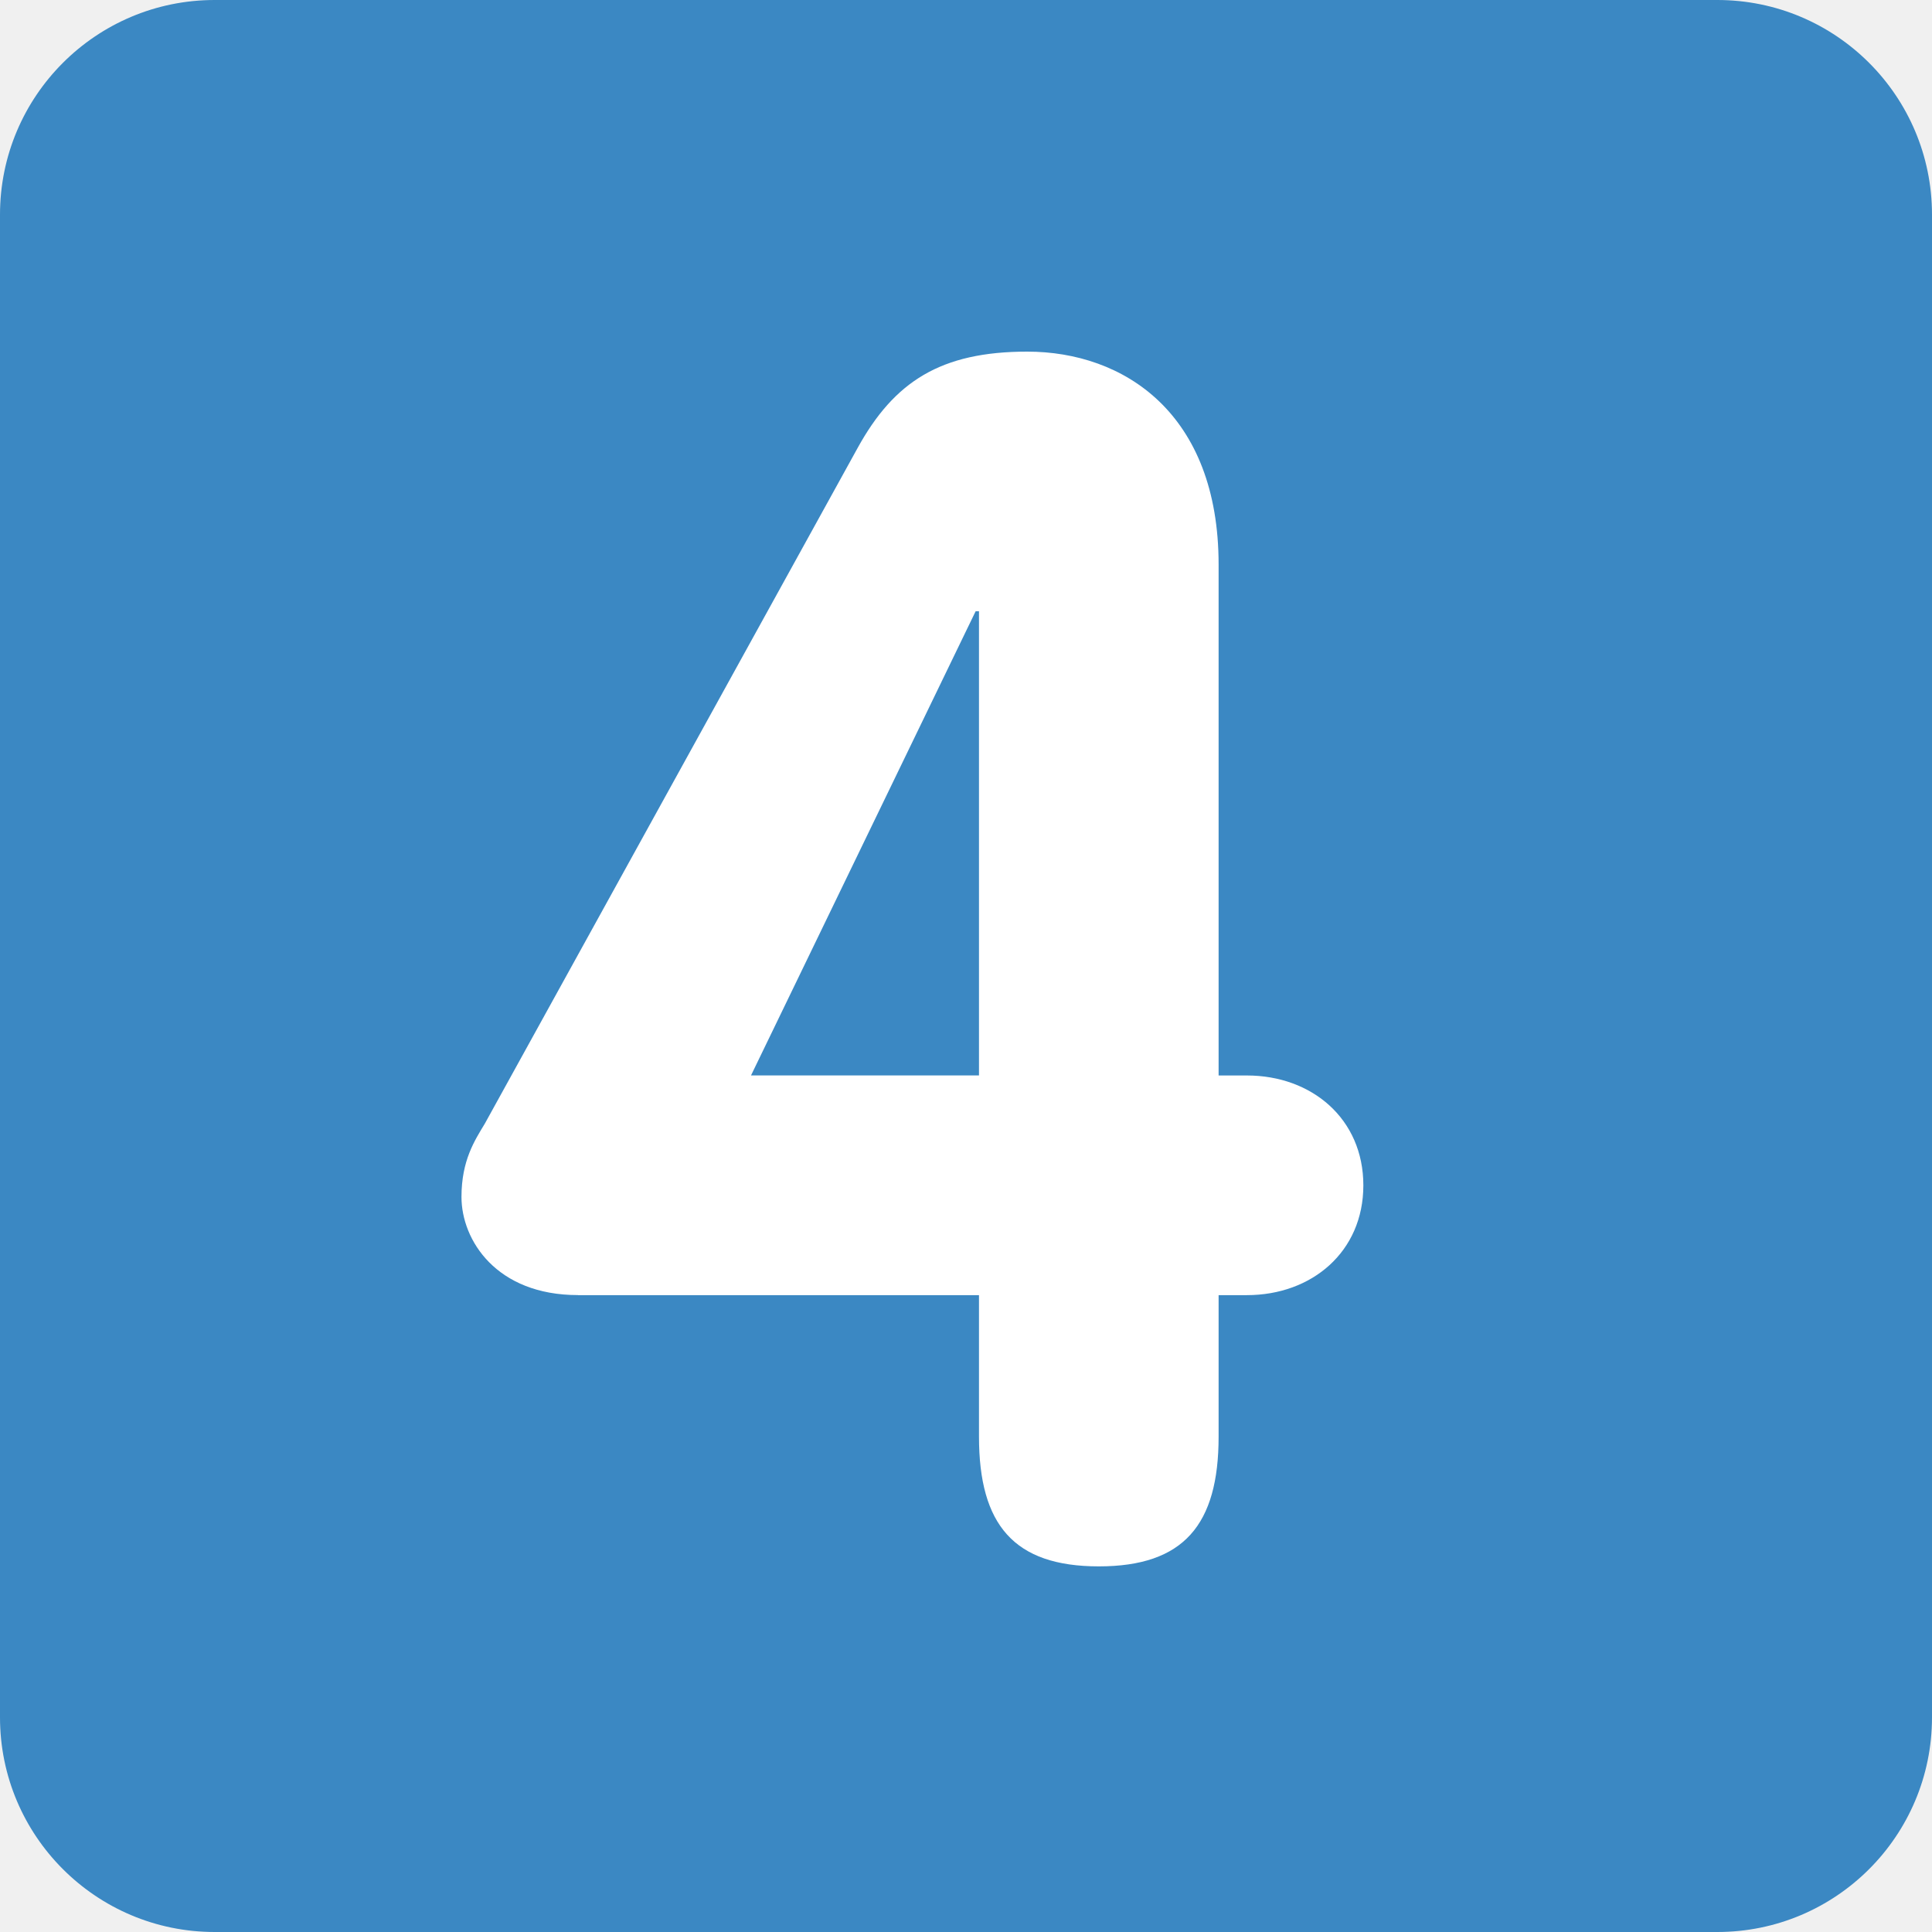
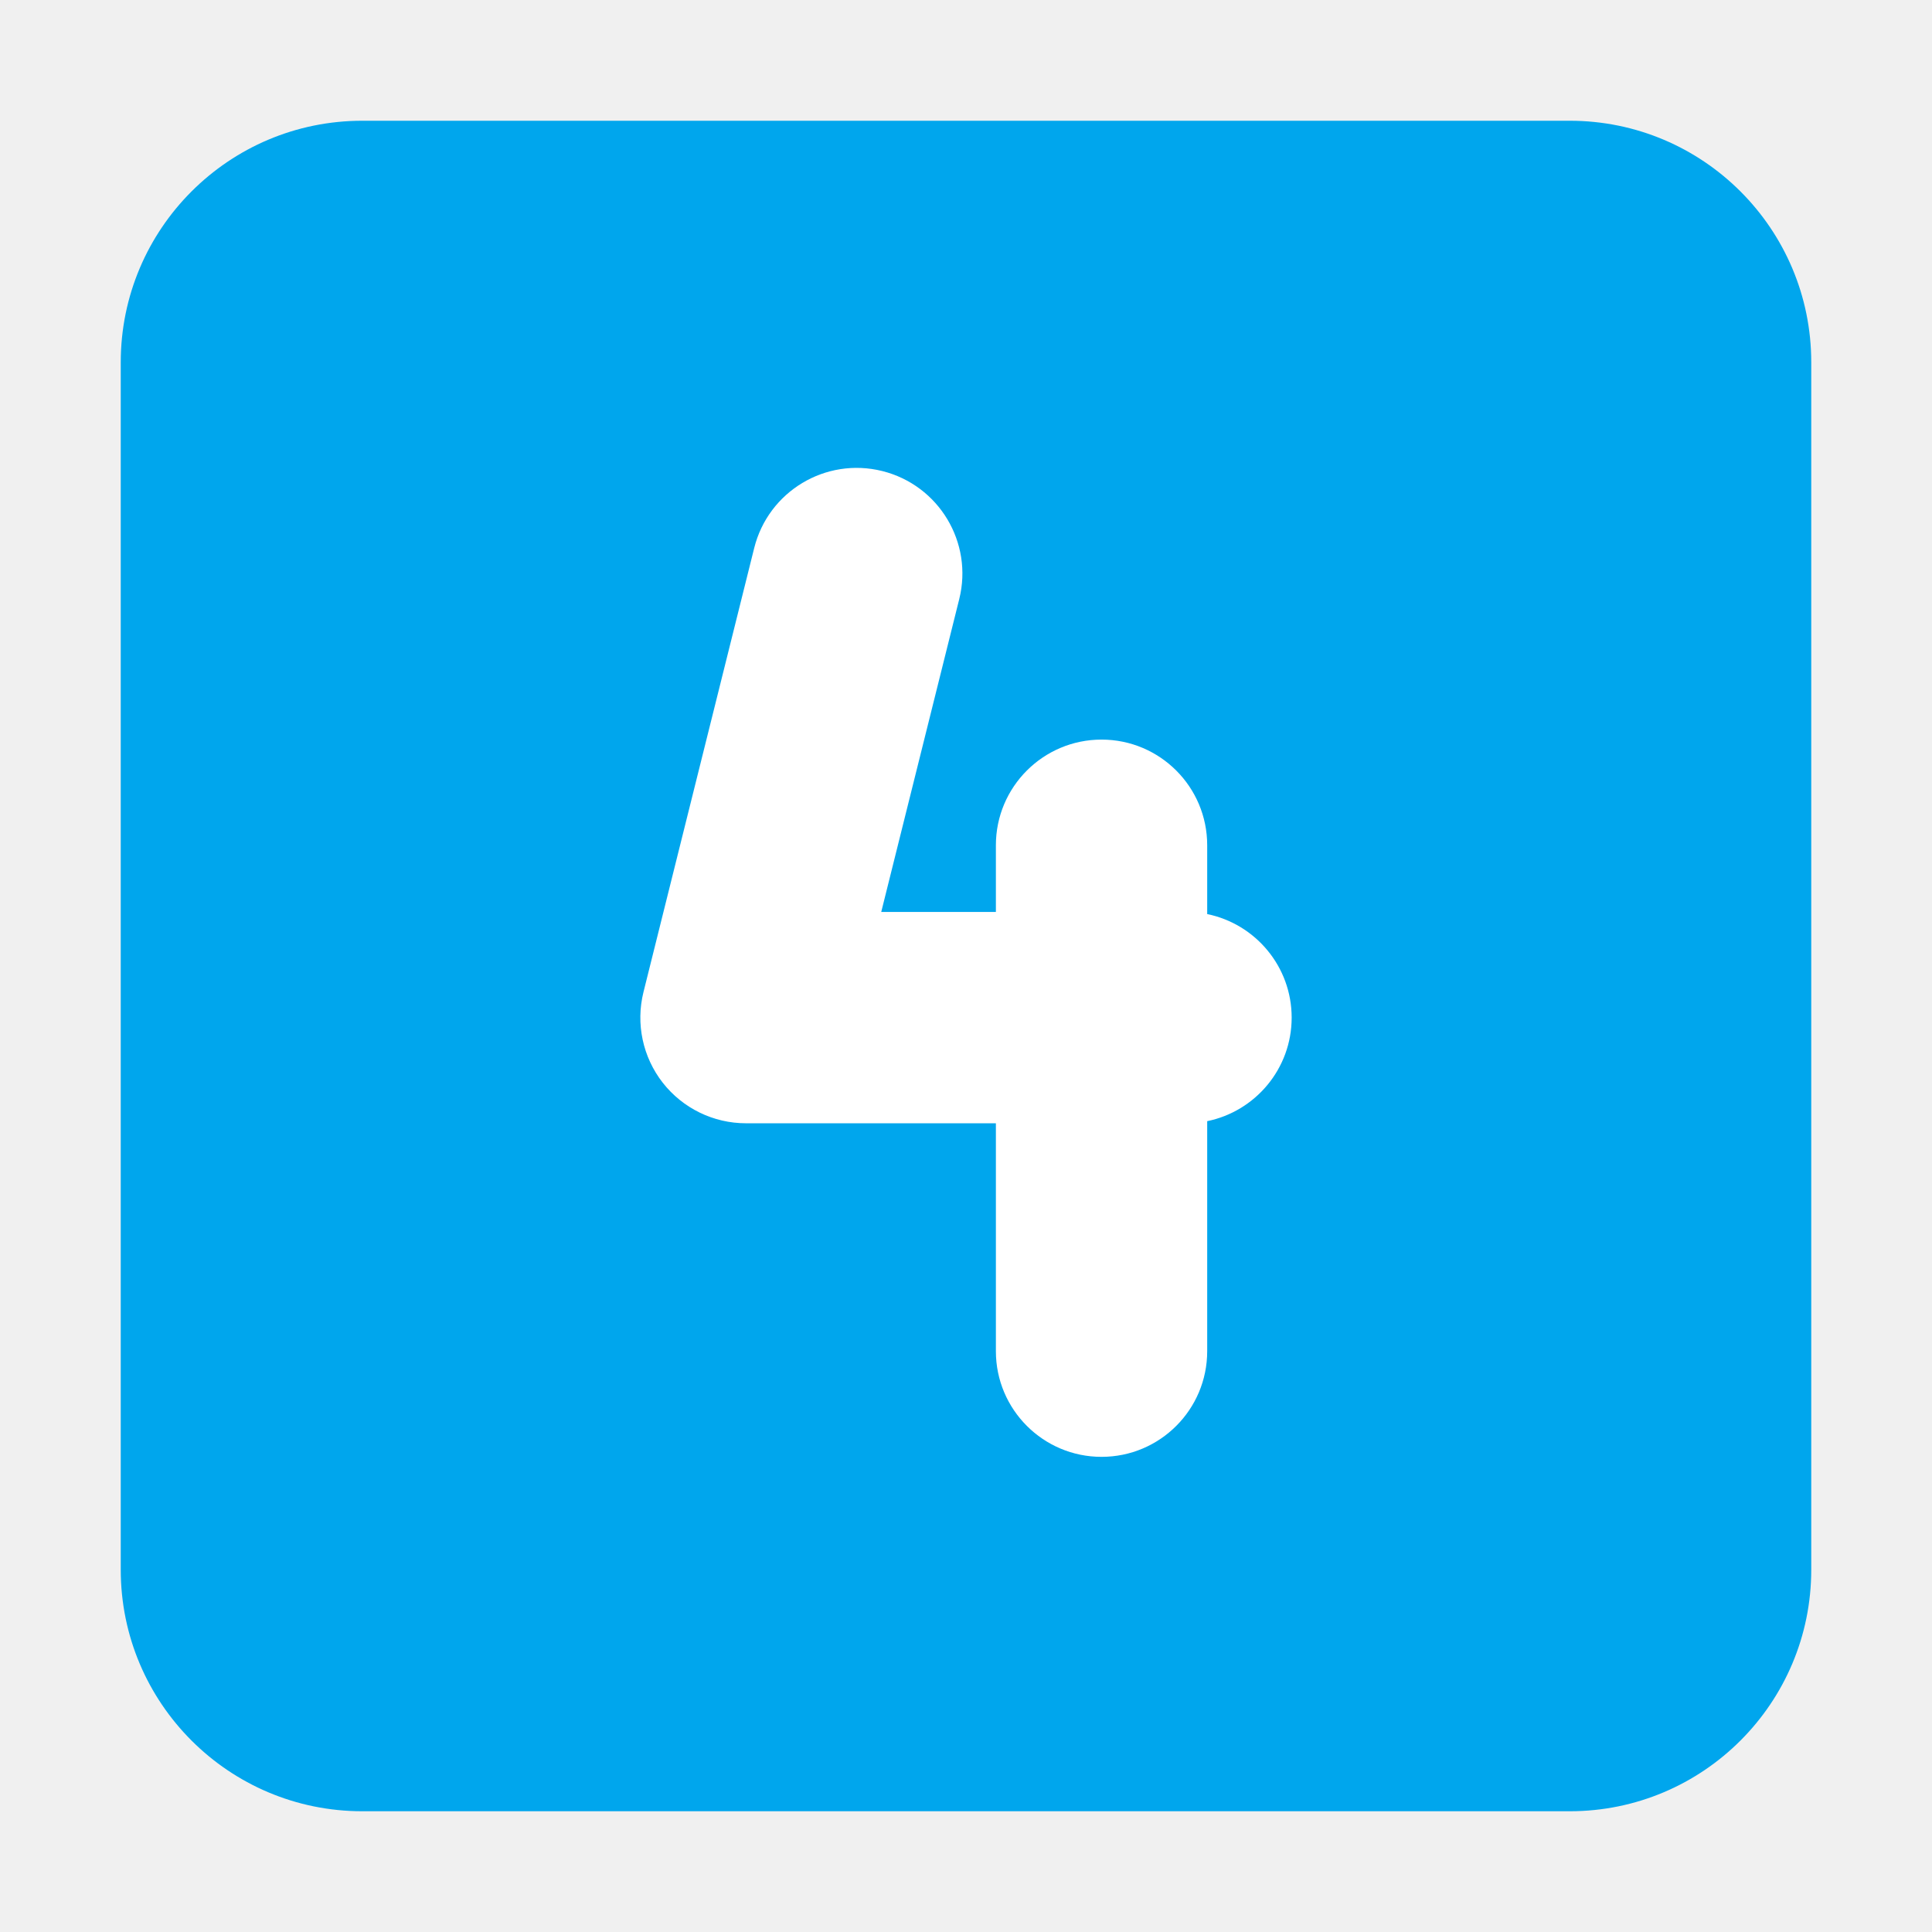
- <svg xmlns="http://www.w3.org/2000/svg" viewBox="0 0 36 36">
-   <path fill="#3B88C3" d="M36 32a4 4 0 0 1-4 4H4a4 4 0 0 1-4-4V4a4 4 0 0 1 4-4h28a4 4 0 0 1 4 4v28z" />
-   <path fill="#FFF" d="M10.769 24.132c-1.519 0-2.17-1.022-2.17-1.829 0-.682.248-1.055.434-1.364L15.979 8.35c.682-1.24 1.55-1.798 3.162-1.798 1.799 0 3.566 1.147 3.566 3.969v9.519h.527c1.209 0 2.17.807 2.17 2.047 0 1.24-.961 2.046-2.17 2.046h-.527v2.636c0 1.644-.651 2.418-2.232 2.418-1.581 0-2.233-.774-2.233-2.418v-2.636h-7.473zm7.473-12.743h-.062l-4.186 8.65h4.248v-8.65z" />
+ <svg xmlns="http://www.w3.org/2000/svg" width="32" height="32" viewBox="0 0 32 32" fill="none">
+   <path d="M2 6C2 3.791 3.791 2 6 2H26C28.209 2 30 3.791 30 6V26C30 28.209 28.209 30 26 30H6C3.791 30 2 28.209 2 26V6Z" fill="#00A6ED" />
+   <path d="M14.613 7.802C15.551 8.036 16.122 8.986 15.888 9.923L14.596 15.105H16.495V14C16.495 13.034 17.279 12.25 18.245 12.25C19.212 12.25 19.995 13.034 19.995 14V15.14C20.793 15.303 21.394 16.009 21.394 16.855C21.394 17.701 20.793 18.407 19.995 18.57V22.38C19.995 23.346 19.212 24.13 18.245 24.13C17.279 24.13 16.495 23.346 16.495 22.38V18.605H12.356C11.817 18.605 11.309 18.357 10.977 17.933C10.645 17.508 10.528 16.954 10.658 16.432L12.492 9.077C12.726 8.139 13.675 7.568 14.613 7.802Z" fill="white" />
</svg>
